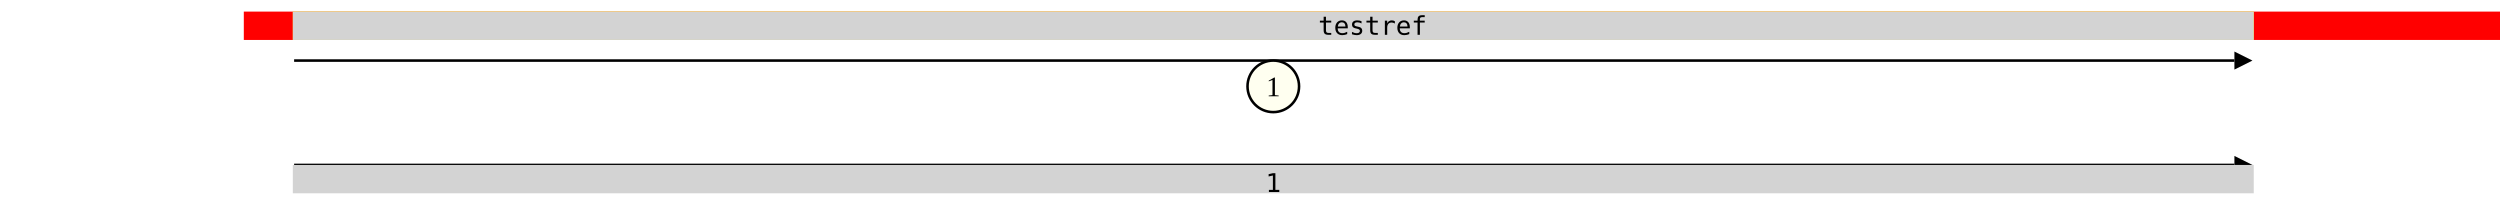
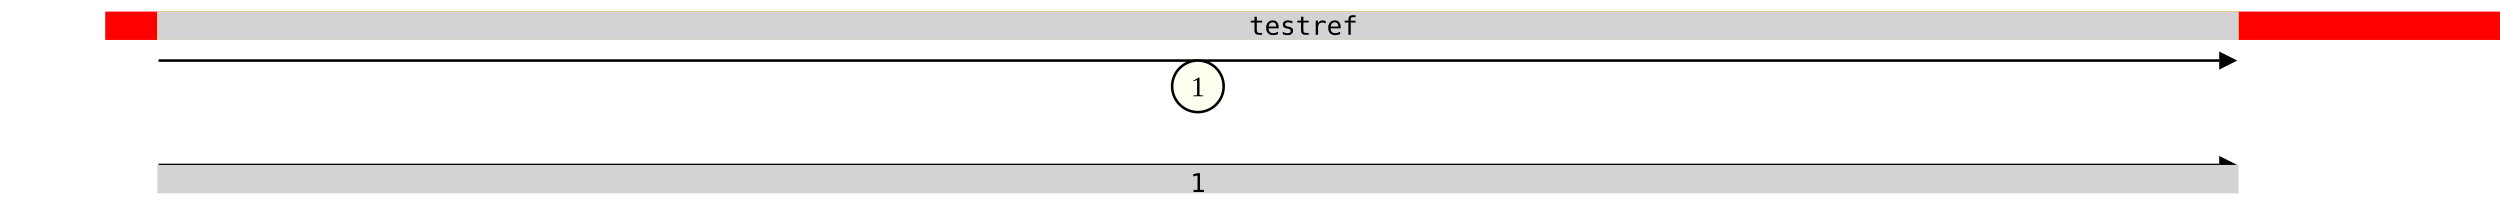
<svg xmlns="http://www.w3.org/2000/svg" width="970.0" height="84.5" viewBox="0.0 -84.5 970.0 84.5">
  <defs>
</defs>
  <g transform="translate(0 -69.5)">
    <g transform="translate(0.0 0)">
-       <rect x="95.098" y="-10" width="874.902" height="10" fill="red" stroke="red" />
+       <rect x="41.336" y="-10" width="928.664" height="10" fill="red" stroke="red" />
    </g>
    <g transform="translate(0.0 0)">
-       <rect x="114.118" y="-10" width="759.833" height="10" fill="yellow" stroke="yellow" />
+       <rect x="61.524" y="-10" width="806.525" height="10" fill="yellow" stroke="yellow" />
    </g>
    <g transform="translate(0.0 0)">
-       <rect x="114.118" y="-10" width="759.833" height="10" fill="lightgray" stroke="lightgray" />
+       <rect x="61.524" y="-10" width="806.525" height="10" fill="lightgray" stroke="lightgray" />
    </g>
  </g>
  <g transform="translate(0.0 -71.0)">
-     <rect x="532.549" y="11.5" width="0.0" height="-11.5" fill="transparent" stroke="transparent" />
-     <g transform="translate(532.549 0)">
+     <rect x="505.718" y="11.5" width="0.0" height="-11.5" fill="transparent" stroke="transparent" />
+     <g transform="translate(505.7183 0)">
      <text x="0" y="0" font-size="10" font-family="monospace" text-anchor="middle">testref</text>
    </g>
  </g>
  <g transform="translate(0 -41.0)">
    <g transform="translate(0.0 0)">
-       <path d="M114.118,-20.0 L866.951,-20.0" stroke="black" />
-       <circle cx="494.034" cy="-10.0" r="10.0" fill="ivory" stroke="black" />
-       <path d="M873.951,-20.0 L866.951,-23.5 L866.951,-16.5 L873.951,-20.0" fill="black" />
-       <text x="494.034" y="-10.0" font-size="11.0" text-anchor="middle" dy="0.35em">1</text>
+       <path d="M61.524,-20.0 L861.049,-20.0" stroke="black" />
+       <circle cx="464.786" cy="-10.0" r="10.0" fill="ivory" stroke="black" />
+       <path d="M868.049,-20.0 L861.049,-23.5 L861.049,-16.5 L868.049,-20.0" fill="black" />
+       <text x="464.786" y="-10.0" font-size="11.0" text-anchor="middle" dy="0.35em">1</text>
    </g>
  </g>
  <g transform="translate(0 -30.0)">
    <g transform="translate(0.0 0)">
-       <path d="M114.118,9.5 L866.951,9.5" stroke="black" />
-       <path d="M873.951,9.5 L866.951,6.0 L866.951,13.0 L873.951,9.5" fill="black" />
+       <path d="M61.524,9.5 L861.049,9.5" stroke="black" />
+       <path d="M868.049,9.5 L861.049,6.0 L861.049,13.0 L868.049,9.5" fill="black" />
    </g>
  </g>
  <g transform="translate(0 -10.0)">
    <g transform="translate(0.0 0)">
-       <rect x="114.118" y="-10" width="759.833" height="10" fill="lightgrey" stroke="lightgrey" />
-       <g transform="translate(494.0343 0)">
+       <rect x="61.524" y="-10" width="806.525" height="10" fill="lightgrey" stroke="lightgrey" />
+       <g transform="translate(464.7864 0)">
        <text x="0" y="0" font-size="10" font-family="monospace" text-anchor="middle">1</text>
      </g>
    </g>
  </g>
</svg>
